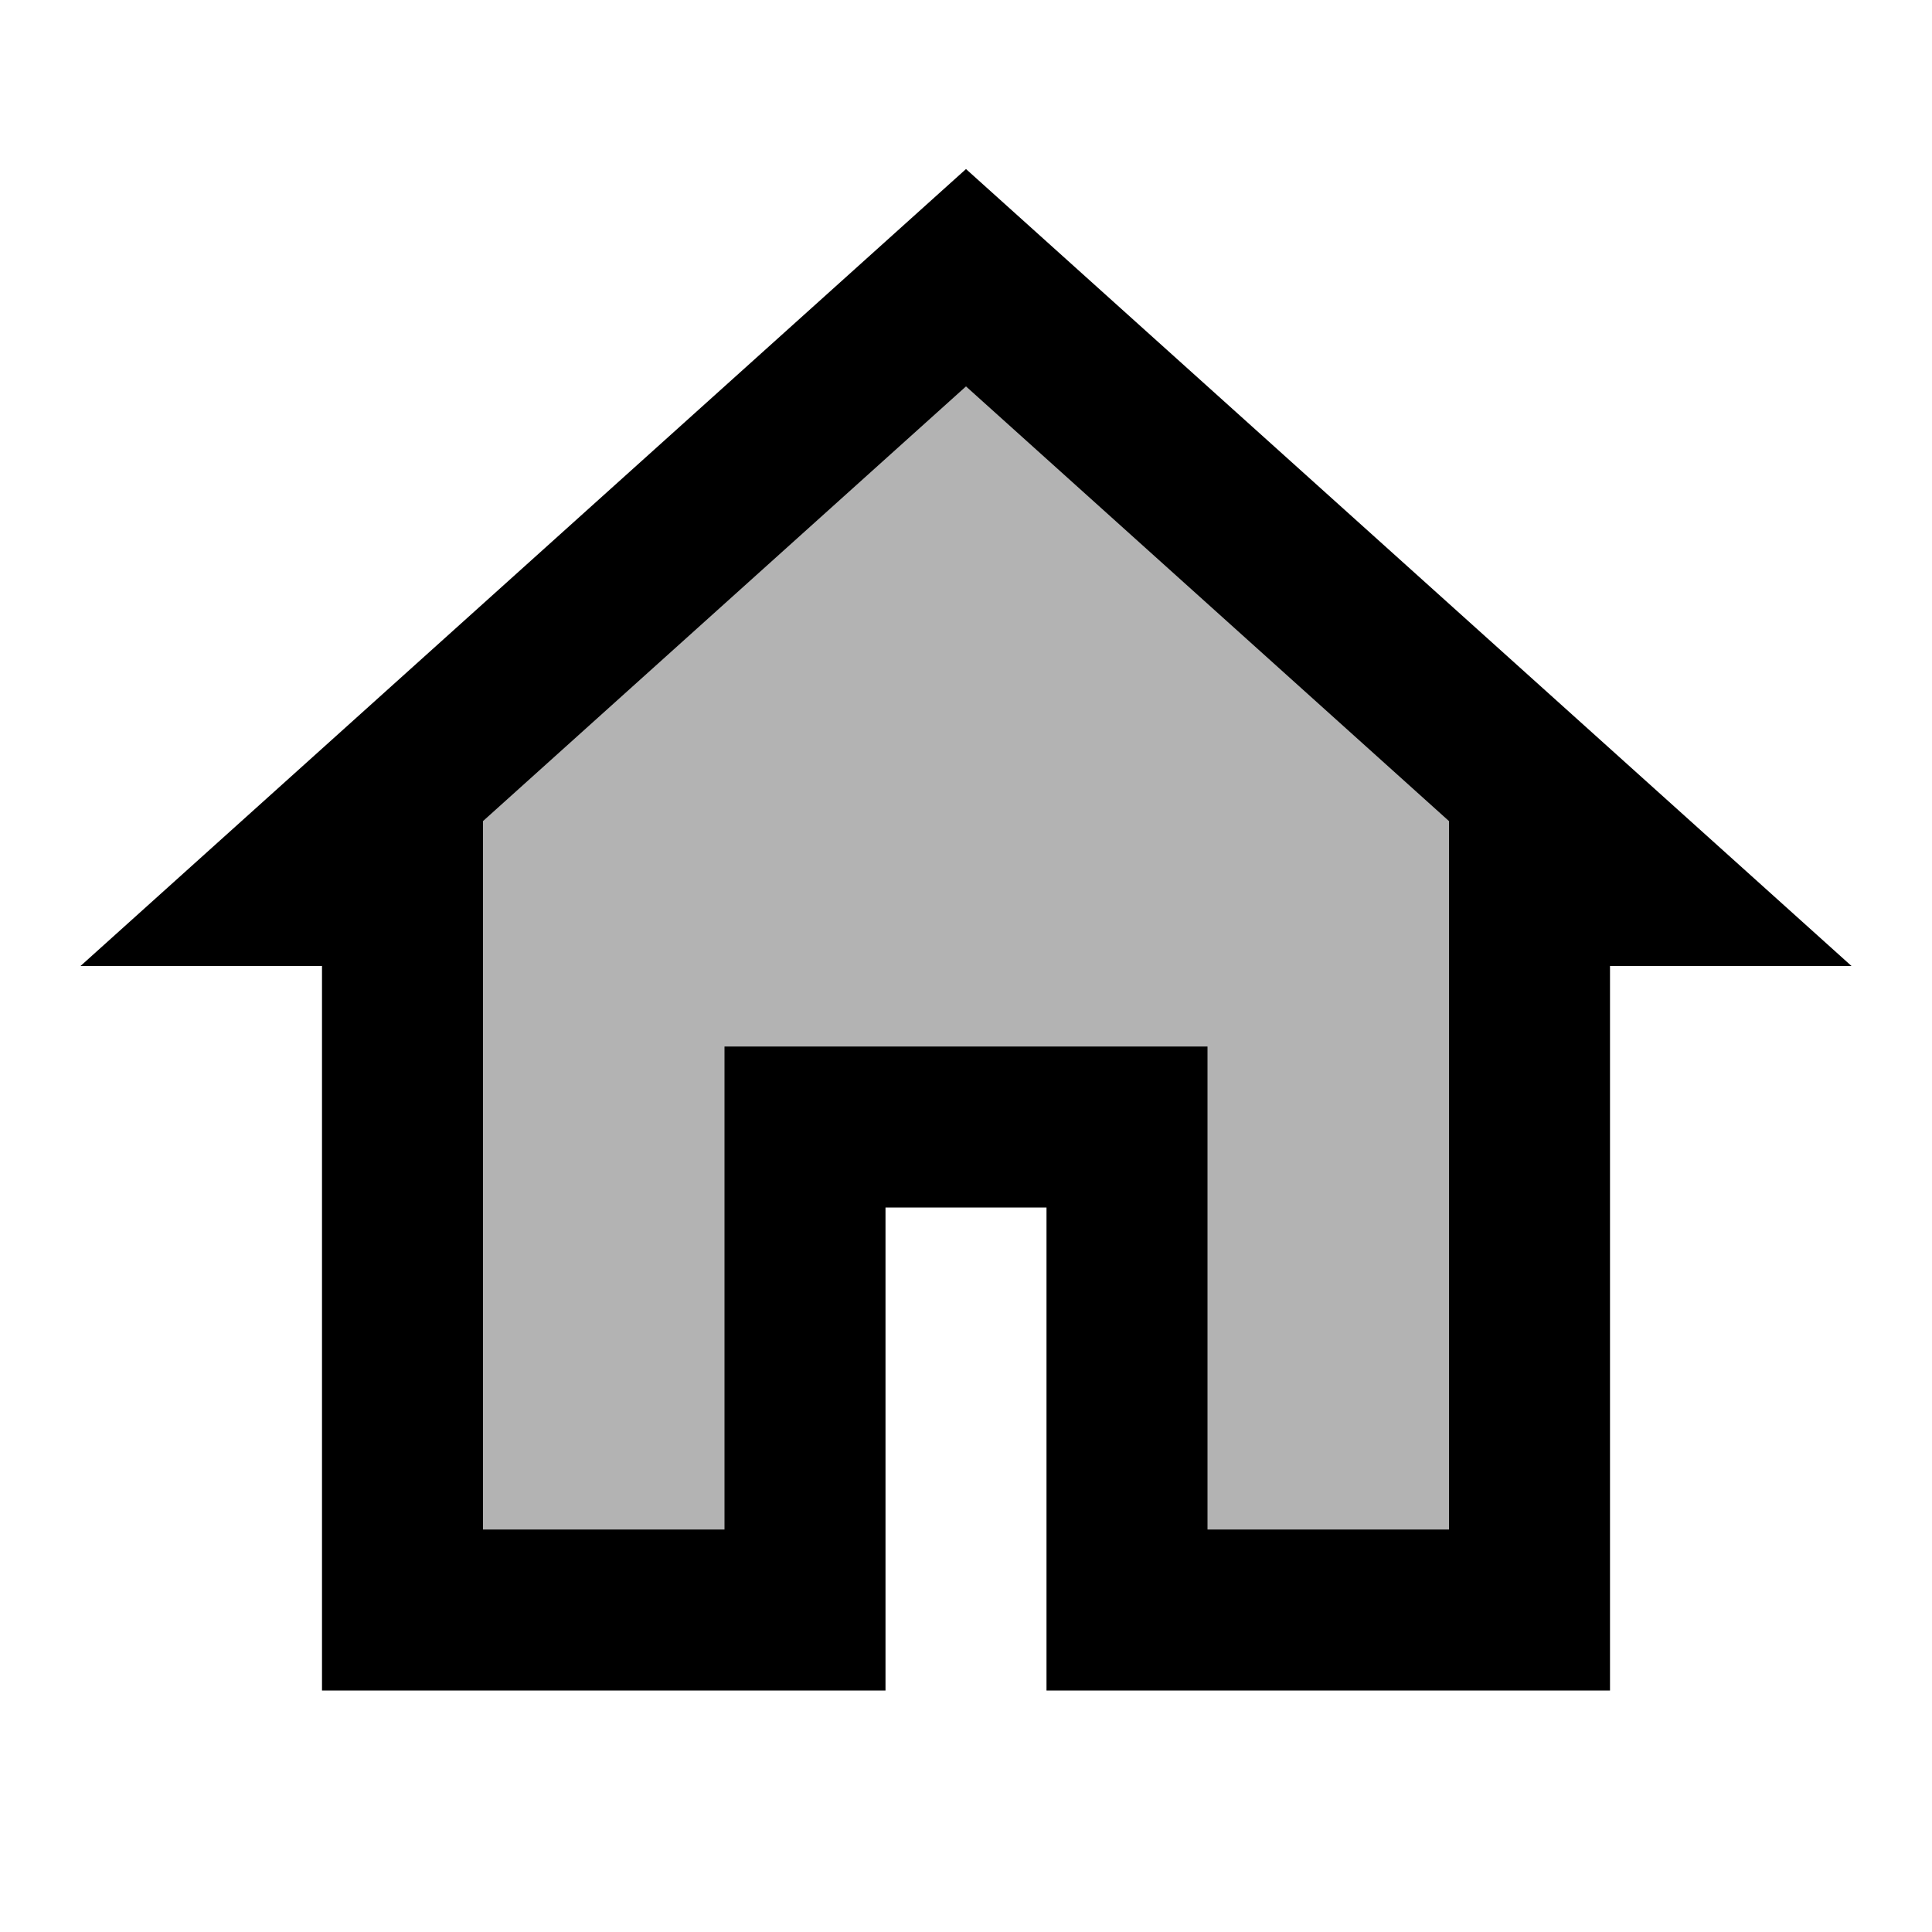
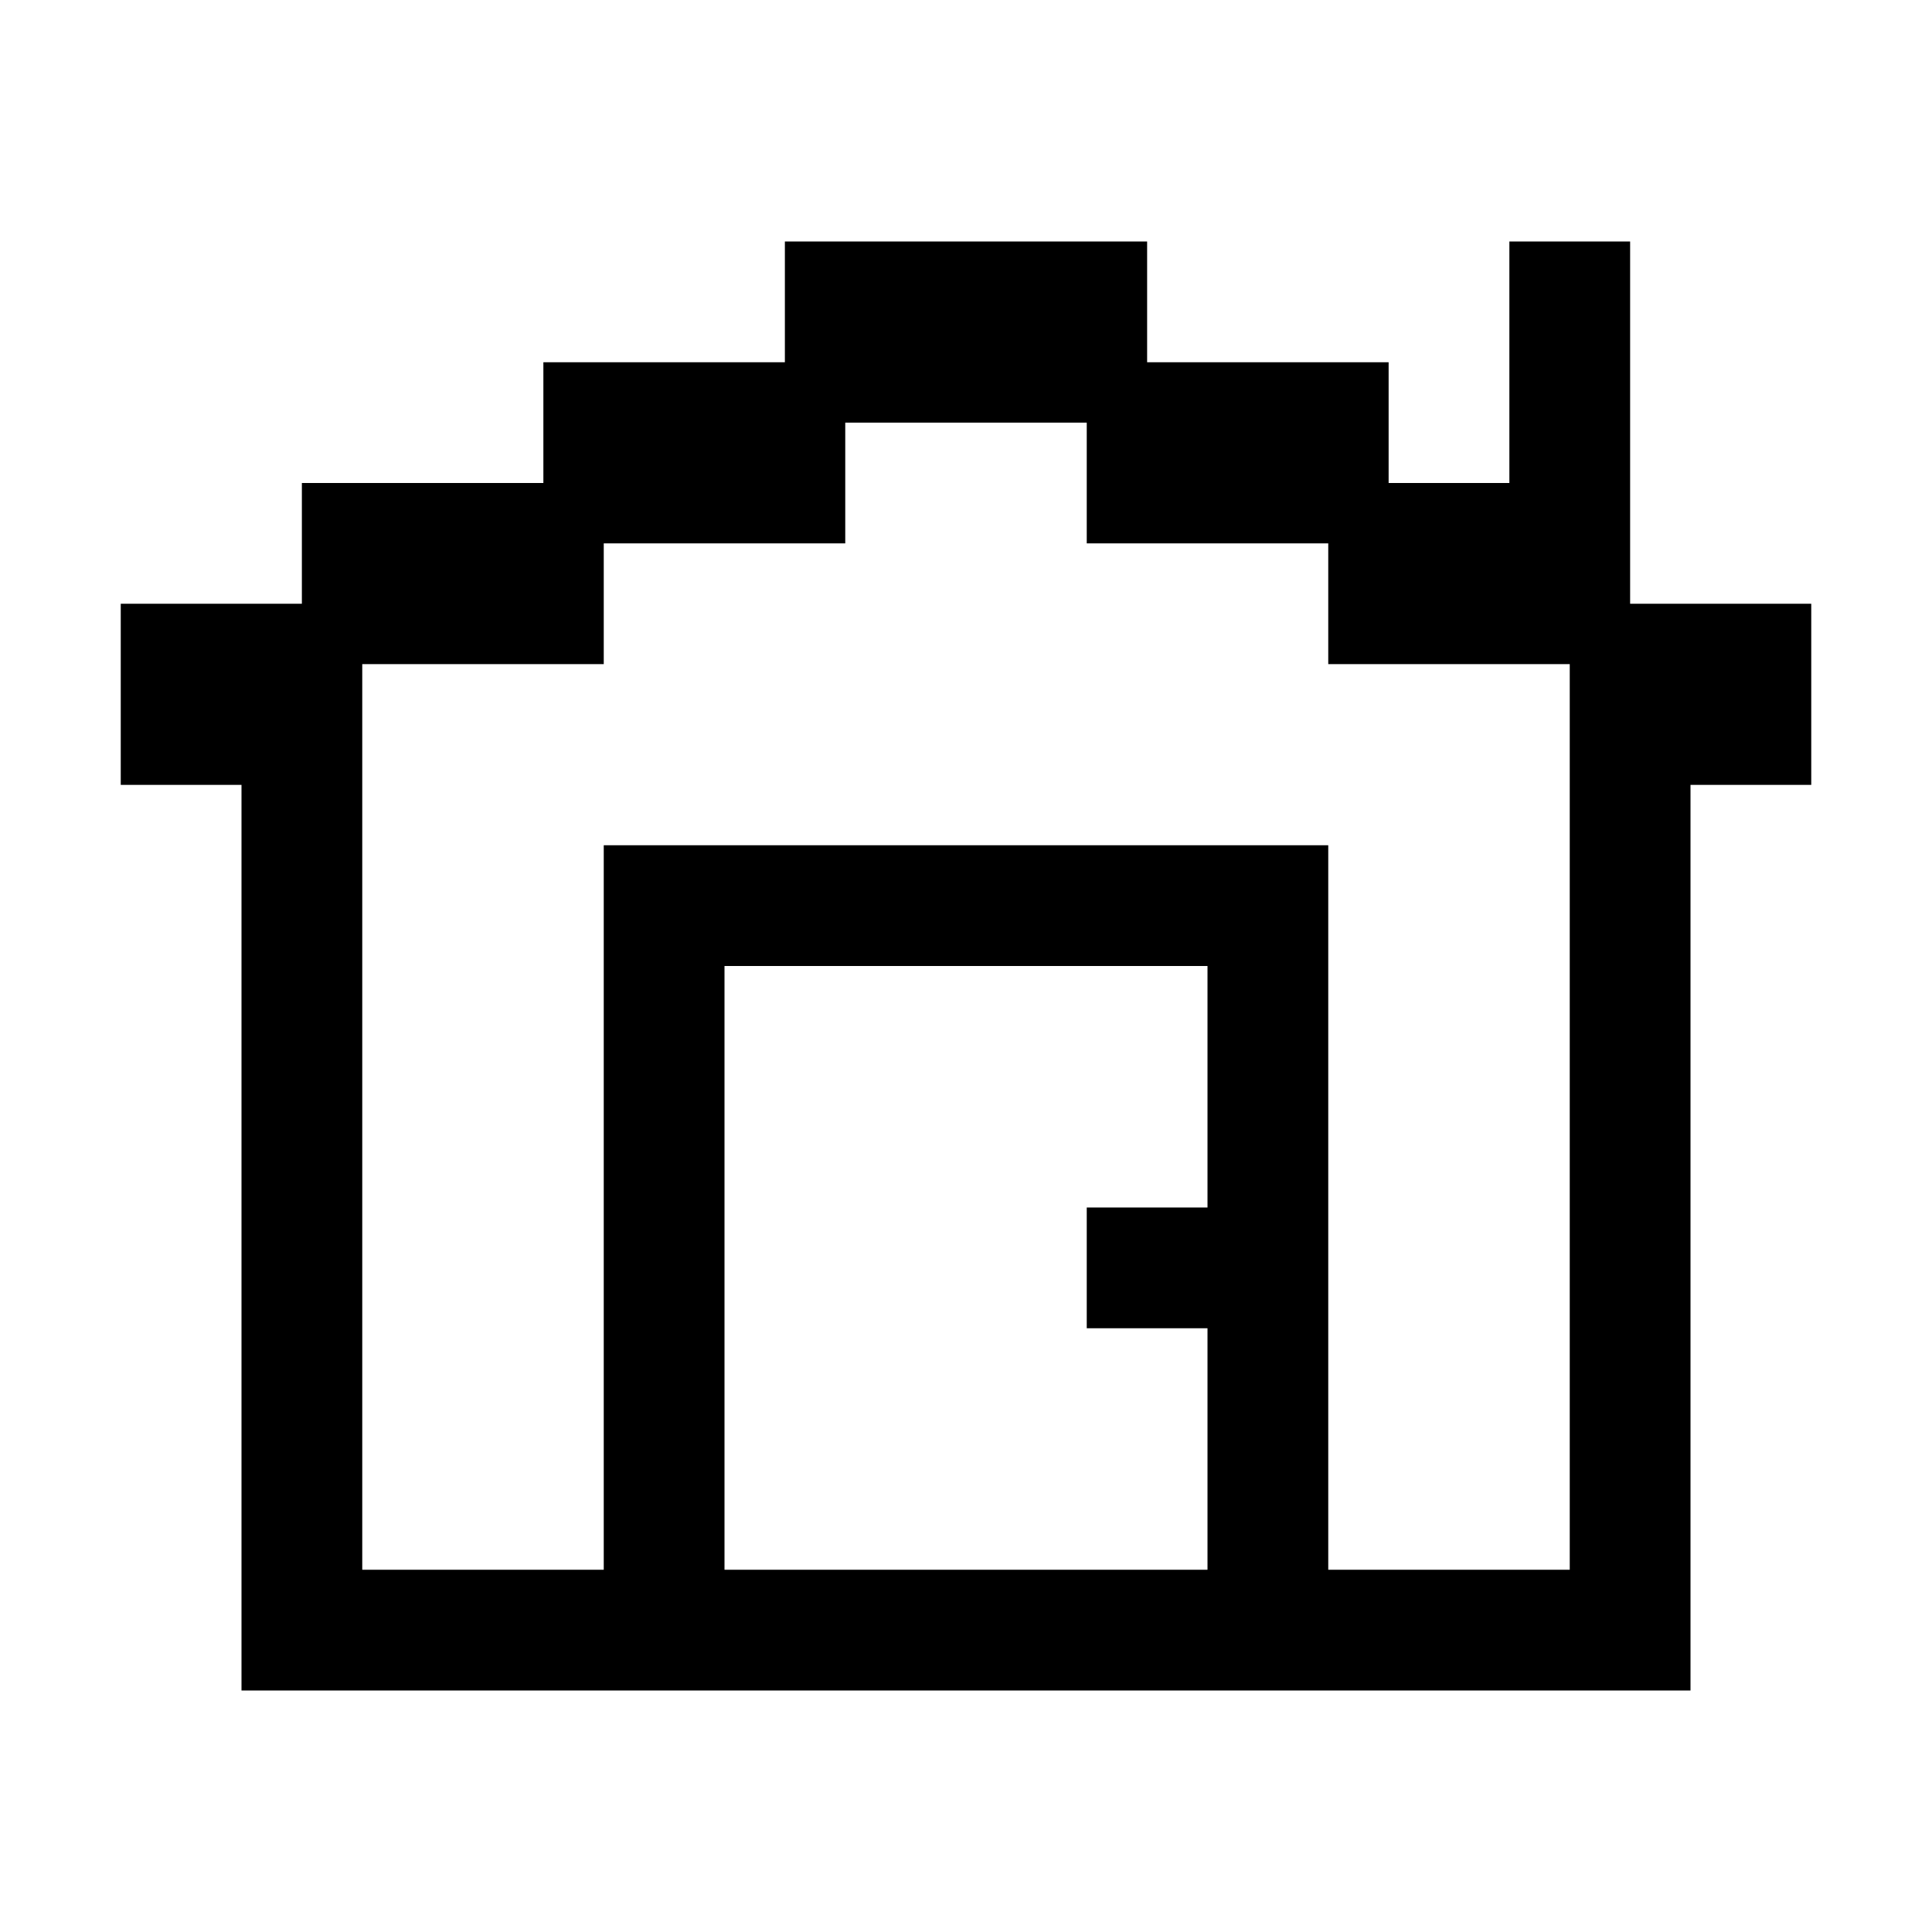
- <svg xmlns="http://www.w3.org/2000/svg" viewBox="0 0 24 24" width="24px" height="24px">
-   <path d="M19,11v9h-5v-6h-4v6H5v-9H3.6L12,3.4l8.4,7.6H19z" opacity=".3" />
-   <path d="M20,21h-7v-6h-2v6H4v-9H1l11-9.9L23,12h-3V21z M15,19h3v-8.8l-6-5.4l-6,5.4V19h3v-6h6V19z" />
+ <svg xmlns="http://www.w3.org/2000/svg" viewBox="0 0 32 32" width="32px" height="32px">
+   <path d="M 13 4 L 13 6 L 9 6 L 9 8 L 5 8 L 5 10 L 2 10 L 2 11 L 2 12 L 2 13 L 4 13 L 4 28 L 28 28 L 28 13 L 30 13 L 30 12 L 30 11 L 30 10 L 27 10 L 27 9 L 27 8 L 27 4 L 25 4 L 25 8 L 23 8 L 23 6 L 19 6 L 19 4 L 13 4 z M 14 7 L 18 7 L 18 8 L 18 9 L 22 9 L 22 10 L 22 11 L 26 11 L 26 12 L 26 13 L 26 26 L 22 26 L 22 14 L 10 14 L 10 26 L 6 26 L 6 13 L 6 12 L 6 11 L 10 11 L 10 10 L 10 9 L 14 9 L 14 8 L 14 7 z M 12 16 L 20 16 L 20 20 L 18 20 L 18 22 L 20 22 L 20 26 L 12 26 L 12 16 z" />
</svg>
